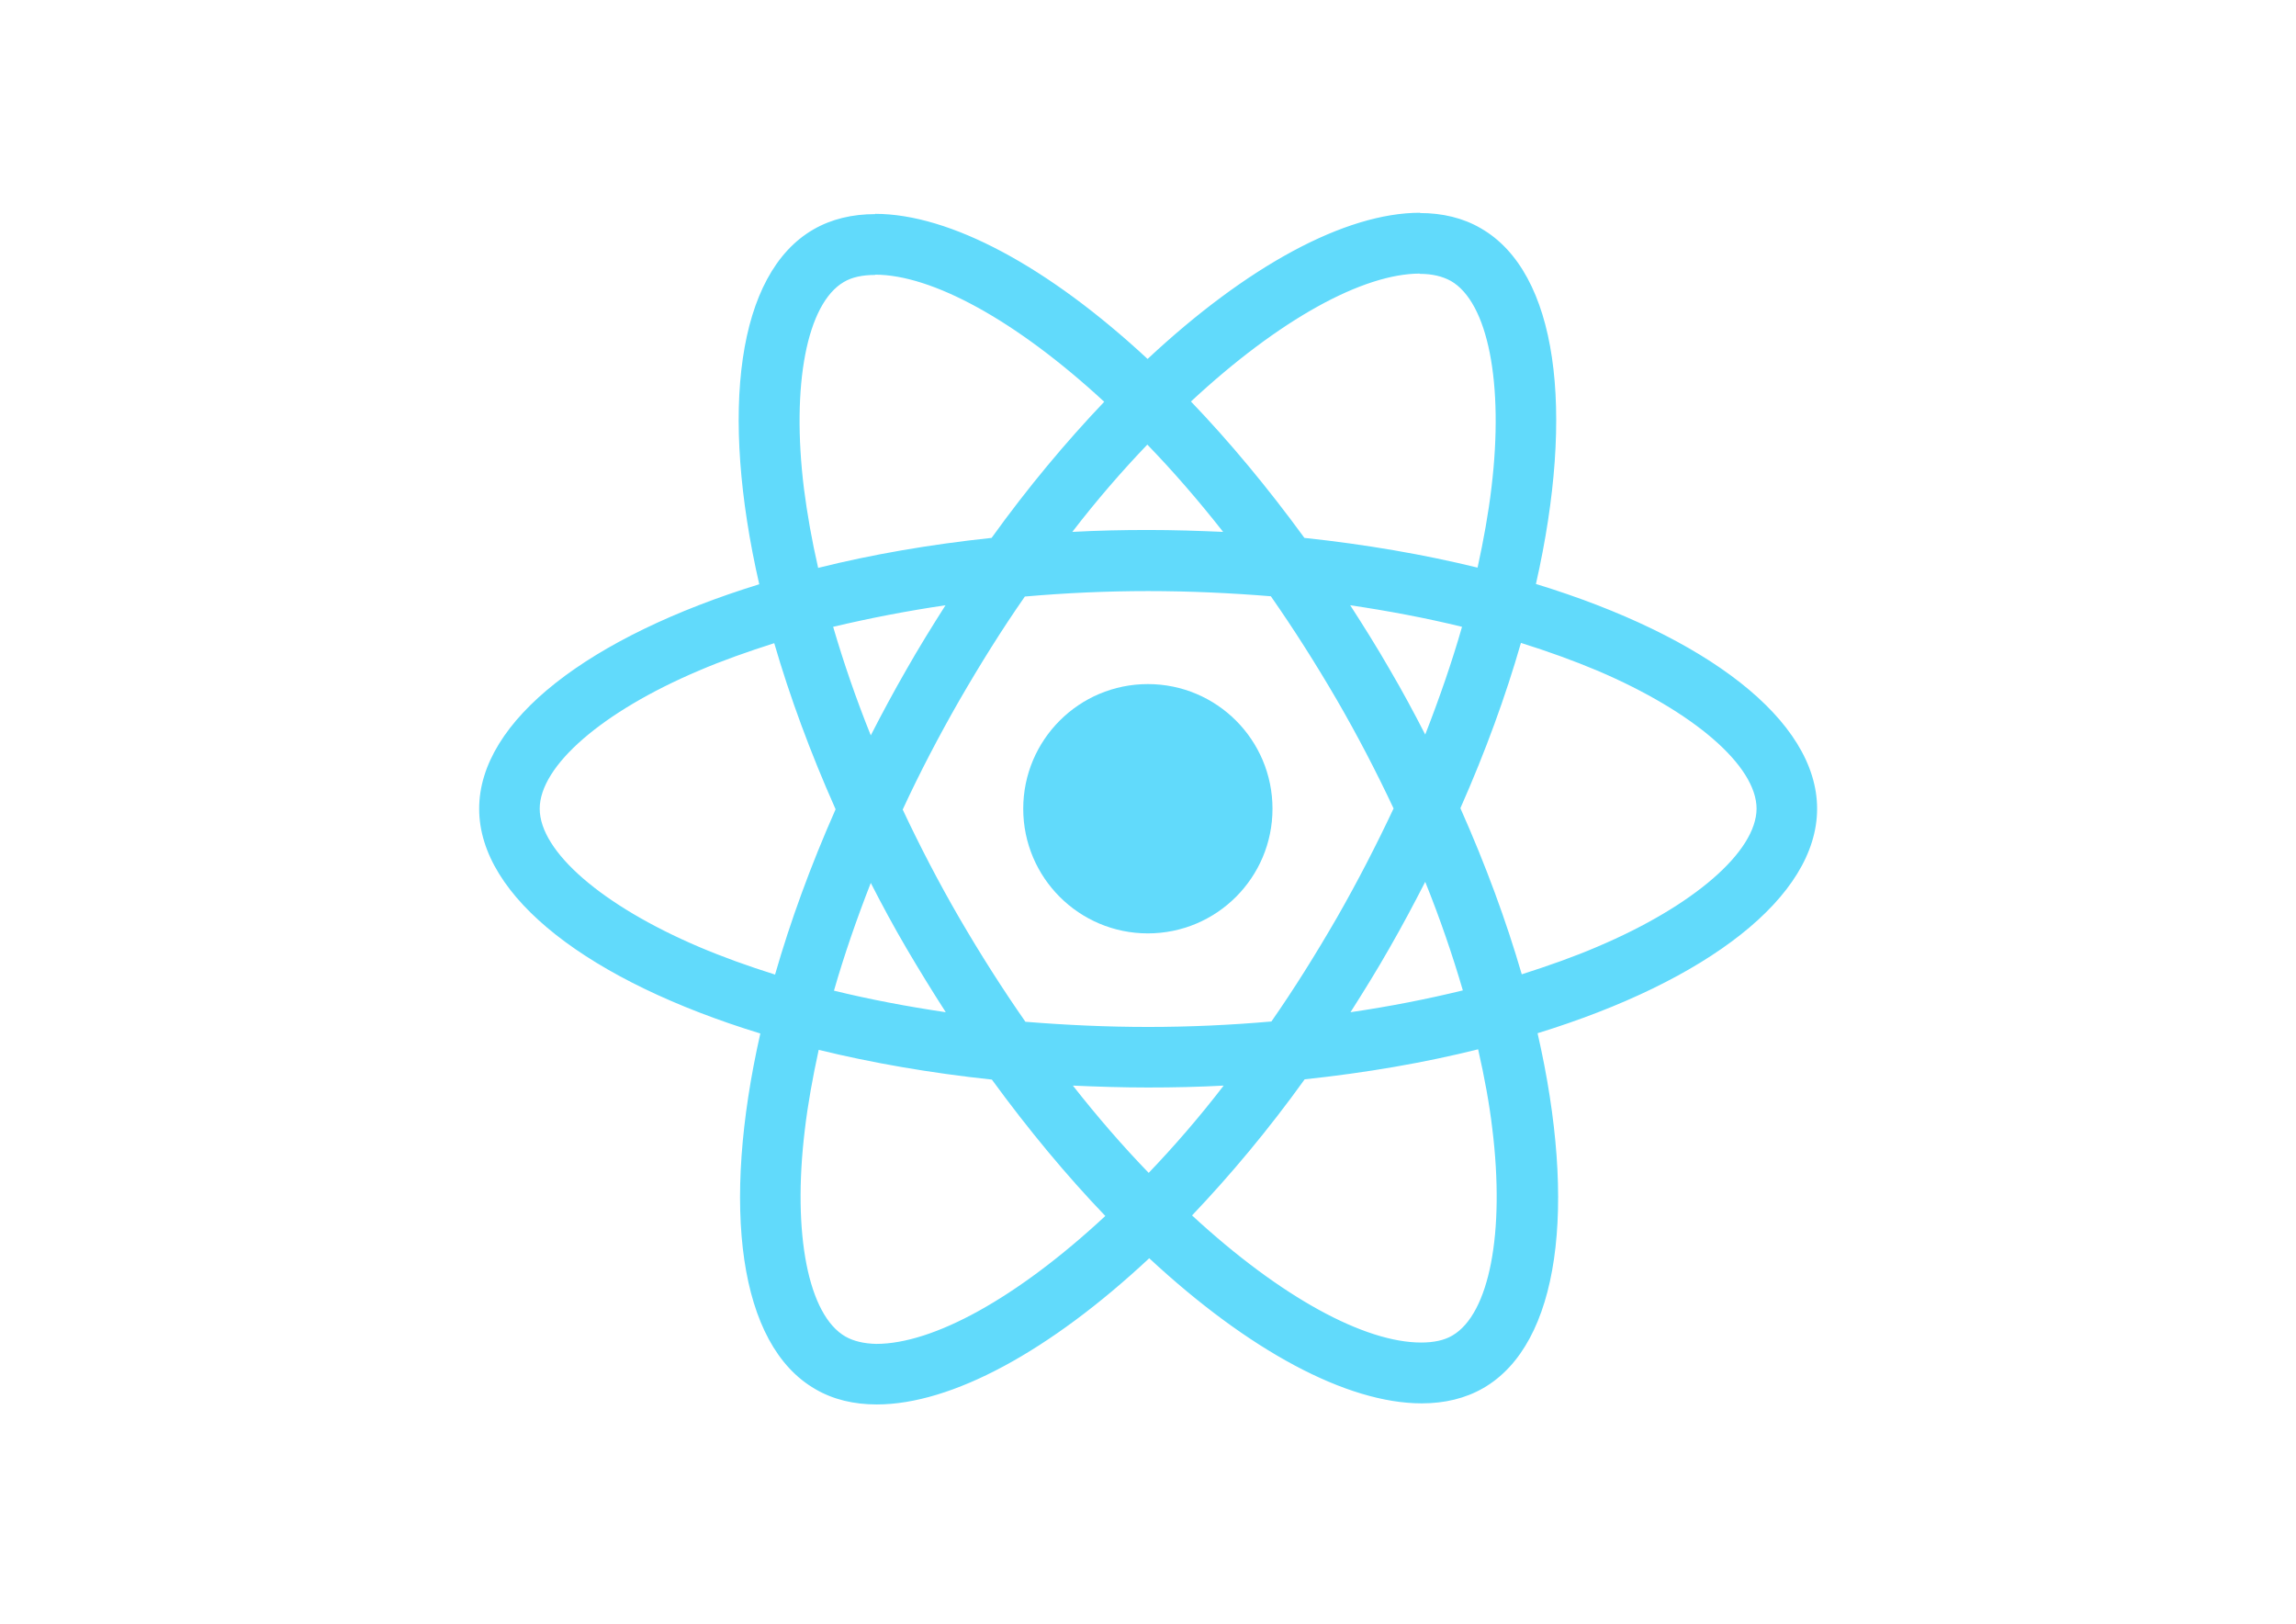
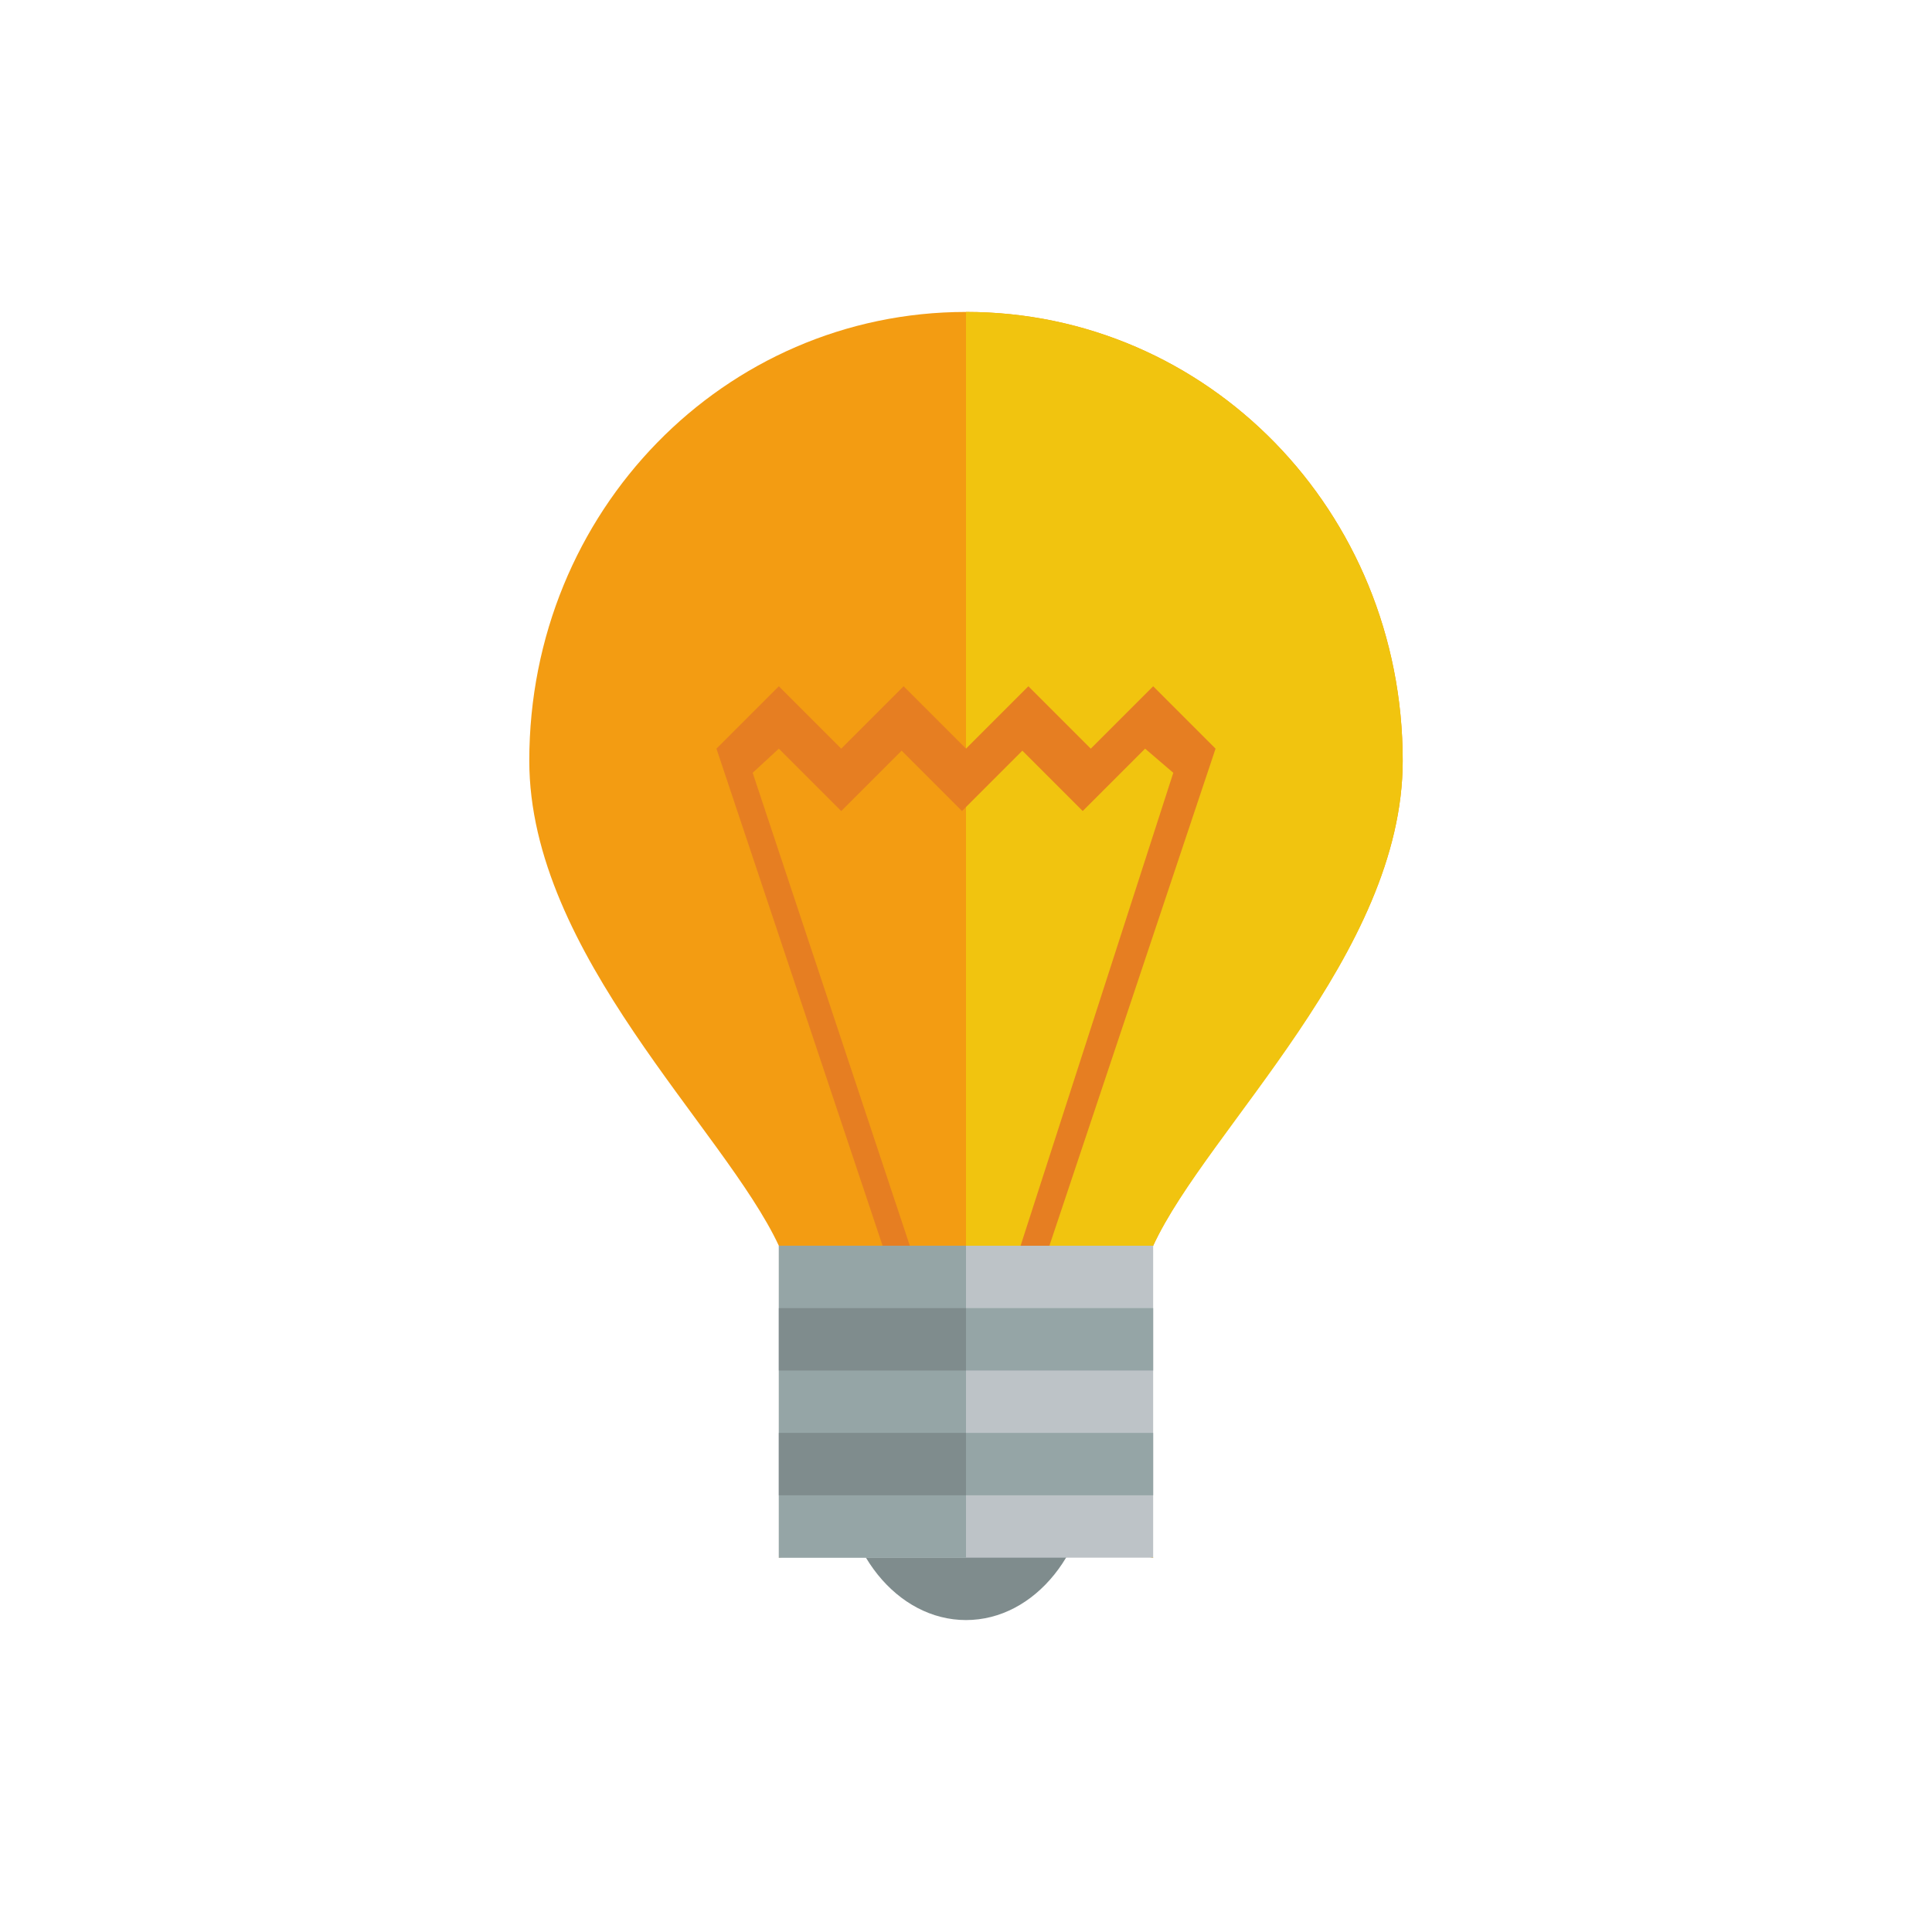
- <svg xmlns="http://www.w3.org/2000/svg" viewBox="0 0 841.9 595.3">
-   <g fill="#61DAFB">
-     <path d="M666.3 296.5c0-32.5-40.7-63.3-103.1-82.4 14.4-63.6 8-114.2-20.2-130.4-6.5-3.8-14.1-5.6-22.4-5.6v22.3c4.6 0 8.3.9 11.4 2.6 13.6 7.8 19.5 37.5 14.9 75.7-1.1 9.4-2.9 19.3-5.1 29.4-19.6-4.8-41-8.5-63.5-10.9-13.5-18.5-27.5-35.3-41.6-50 32.6-30.3 63.2-46.9 84-46.9V78c-27.5 0-63.5 19.6-99.9 53.6-36.4-33.8-72.4-53.2-99.9-53.2v22.3c20.7 0 51.4 16.5 84 46.6-14 14.7-28 31.4-41.3 49.9-22.6 2.4-44 6.1-63.6 11-2.3-10-4-19.7-5.2-29-4.7-38.2 1.1-67.9 14.6-75.8 3-1.8 6.9-2.6 11.5-2.6V78.5c-8.4 0-16 1.8-22.6 5.6-28.1 16.2-34.4 66.7-19.9 130.1-62.2 19.2-102.7 49.9-102.7 82.3 0 32.5 40.7 63.3 103.1 82.4-14.4 63.6-8 114.2 20.2 130.4 6.5 3.8 14.1 5.6 22.5 5.6 27.5 0 63.5-19.6 99.9-53.6 36.4 33.8 72.4 53.2 99.9 53.2 8.4 0 16-1.8 22.6-5.6 28.1-16.2 34.4-66.7 19.9-130.1 62-19.1 102.5-49.9 102.5-82.3zm-130.2-66.7c-3.7 12.9-8.3 26.2-13.5 39.5-4.1-8-8.4-16-13.1-24-4.6-8-9.5-15.8-14.4-23.4 14.2 2.1 27.9 4.7 41 7.9zm-45.8 106.5c-7.8 13.5-15.8 26.3-24.1 38.2-14.9 1.3-30 2-45.2 2-15.1 0-30.2-.7-45-1.9-8.3-11.9-16.4-24.6-24.2-38-7.6-13.1-14.5-26.4-20.8-39.8 6.2-13.4 13.2-26.8 20.7-39.9 7.8-13.5 15.8-26.3 24.1-38.2 14.9-1.3 30-2 45.2-2 15.1 0 30.2.7 45 1.9 8.3 11.9 16.4 24.6 24.2 38 7.6 13.1 14.5 26.4 20.8 39.8-6.3 13.4-13.2 26.8-20.7 39.9zm32.3-13c5.4 13.4 10 26.8 13.8 39.8-13.1 3.2-26.9 5.9-41.2 8 4.9-7.7 9.8-15.6 14.4-23.7 4.6-8 8.9-16.1 13-24.1zM421.2 430c-9.3-9.6-18.6-20.3-27.8-32 9 .4 18.2.7 27.5.7 9.4 0 18.7-.2 27.8-.7-9 11.7-18.3 22.4-27.5 32zm-74.4-58.9c-14.2-2.1-27.9-4.7-41-7.9 3.7-12.9 8.3-26.2 13.5-39.5 4.1 8 8.4 16 13.1 24 4.7 8 9.5 15.8 14.4 23.4zM420.7 163c9.3 9.6 18.6 20.3 27.8 32-9-.4-18.2-.7-27.5-.7-9.4 0-18.7.2-27.8.7 9-11.7 18.3-22.4 27.5-32zm-74 58.9c-4.9 7.7-9.8 15.6-14.4 23.7-4.6 8-8.9 16-13 24-5.4-13.4-10-26.8-13.8-39.8 13.1-3.1 26.9-5.8 41.2-7.9zm-90.5 125.2c-35.4-15.1-58.3-34.9-58.3-50.6 0-15.7 22.9-35.6 58.3-50.6 8.6-3.7 18-7 27.7-10.1 5.7 19.6 13.2 40 22.5 60.9-9.2 20.8-16.6 41.1-22.2 60.6-9.9-3.1-19.3-6.5-28-10.2zM310 490c-13.6-7.8-19.5-37.5-14.9-75.7 1.1-9.4 2.9-19.3 5.1-29.4 19.6 4.8 41 8.5 63.5 10.9 13.5 18.5 27.5 35.3 41.6 50-32.6 30.3-63.2 46.9-84 46.9-4.5-.1-8.3-1-11.3-2.7zm237.2-76.2c4.7 38.2-1.1 67.9-14.6 75.8-3 1.8-6.9 2.6-11.5 2.6-20.7 0-51.4-16.5-84-46.6 14-14.7 28-31.4 41.3-49.9 22.6-2.4 44-6.1 63.6-11 2.3 10.1 4.1 19.8 5.2 29.1zm38.5-66.7c-8.6 3.7-18 7-27.7 10.1-5.7-19.6-13.2-40-22.5-60.9 9.2-20.8 16.6-41.1 22.2-60.6 9.9 3.1 19.3 6.5 28.1 10.2 35.4 15.1 58.3 34.9 58.3 50.6-.1 15.7-23 35.6-58.4 50.6zM320.8 78.4z" />
-     <circle cx="420.9" cy="296.5" r="45.7" />
-     <path d="M520.5 78.1z" />
+ <svg xmlns="http://www.w3.org/2000/svg" version="1.1" id="Layer_1" x="0px" y="0px" viewBox="0 0 96 96" style="enable-background:new 0 0 96 96;" xml:space="preserve">
+   <style type="text/css">
+ 	.st0{fill:#7F8C8D;}
+ 	.st1{fill:#F39C12;}
+ 	.st2{fill:#F1C40F;}
+ 	.st3{fill:#E67E22;}
+ 	.st4{fill:#BDC3C7;}
+ 	.st5{fill:#95A5A6;}
+ </style>
+   <g id="XMLID_1_">
+     <ellipse id="XMLID_3_" class="st0" cx="48" cy="72.8" rx="6.2" ry="7.7" />
+     <path id="XMLID_4_" class="st1" d="M48,15.5c-12,0-21.7,9.9-21.7,22.3c0,9.6,9.7,18.3,12.4,24.1c2.7,5.6,0,15.5,0,15.5l9.3-1.5   l9.3,1.5c0,0-2.7-9.9,0-15.5C60,56,69.7,47.4,69.7,37.8C69.7,25.4,60,15.5,48,15.5z" />
+     <path id="XMLID_5_" class="st2" d="M48,15.5c12,0,21.7,9.9,21.7,22.3c0,9.6-9.7,18.3-12.4,24.1c-2.7,5.6,0,15.5,0,15.5L48,75.9   V15.5z" />
+     <path id="XMLID_8_" class="st3" d="M38.7,34.1l-3.1,3.1L48,74.3l12.4-37.1l-3.1-3.1l-3.1,3.1l-3.1-3.1L48,37.2l-3.1-3.1l-3.1,3.1   L38.7,34.1z M38.7,37.2l3.1,3.1l1.5-1.5l1.5-1.5l1.5,1.5l1.5,1.5l1.5-1.5l1.5-1.5l1.5,1.5l1.5,1.5l3.1-3.1l1.4,1.2L48,70.3   L37.4,38.4L38.7,37.2z" />
+     <rect id="XMLID_9_" x="38.7" y="61.9" class="st4" width="18.6" height="15.5" />
+     <polygon id="XMLID_10_" class="st5" points="38.7,61.9 38.7,77.4 48,77.4 48,74.3 57.3,74.3 57.3,71.2 48,71.2 48,68.1 57.3,68.1    57.3,65 48,65 48,61.9  " />
+     <path id="XMLID_13_" class="st0" d="M38.7,65v3.1H48V65H38.7z M38.7,71.2v3.1H48v-3.1H38.7z" />
  </g>
</svg>
